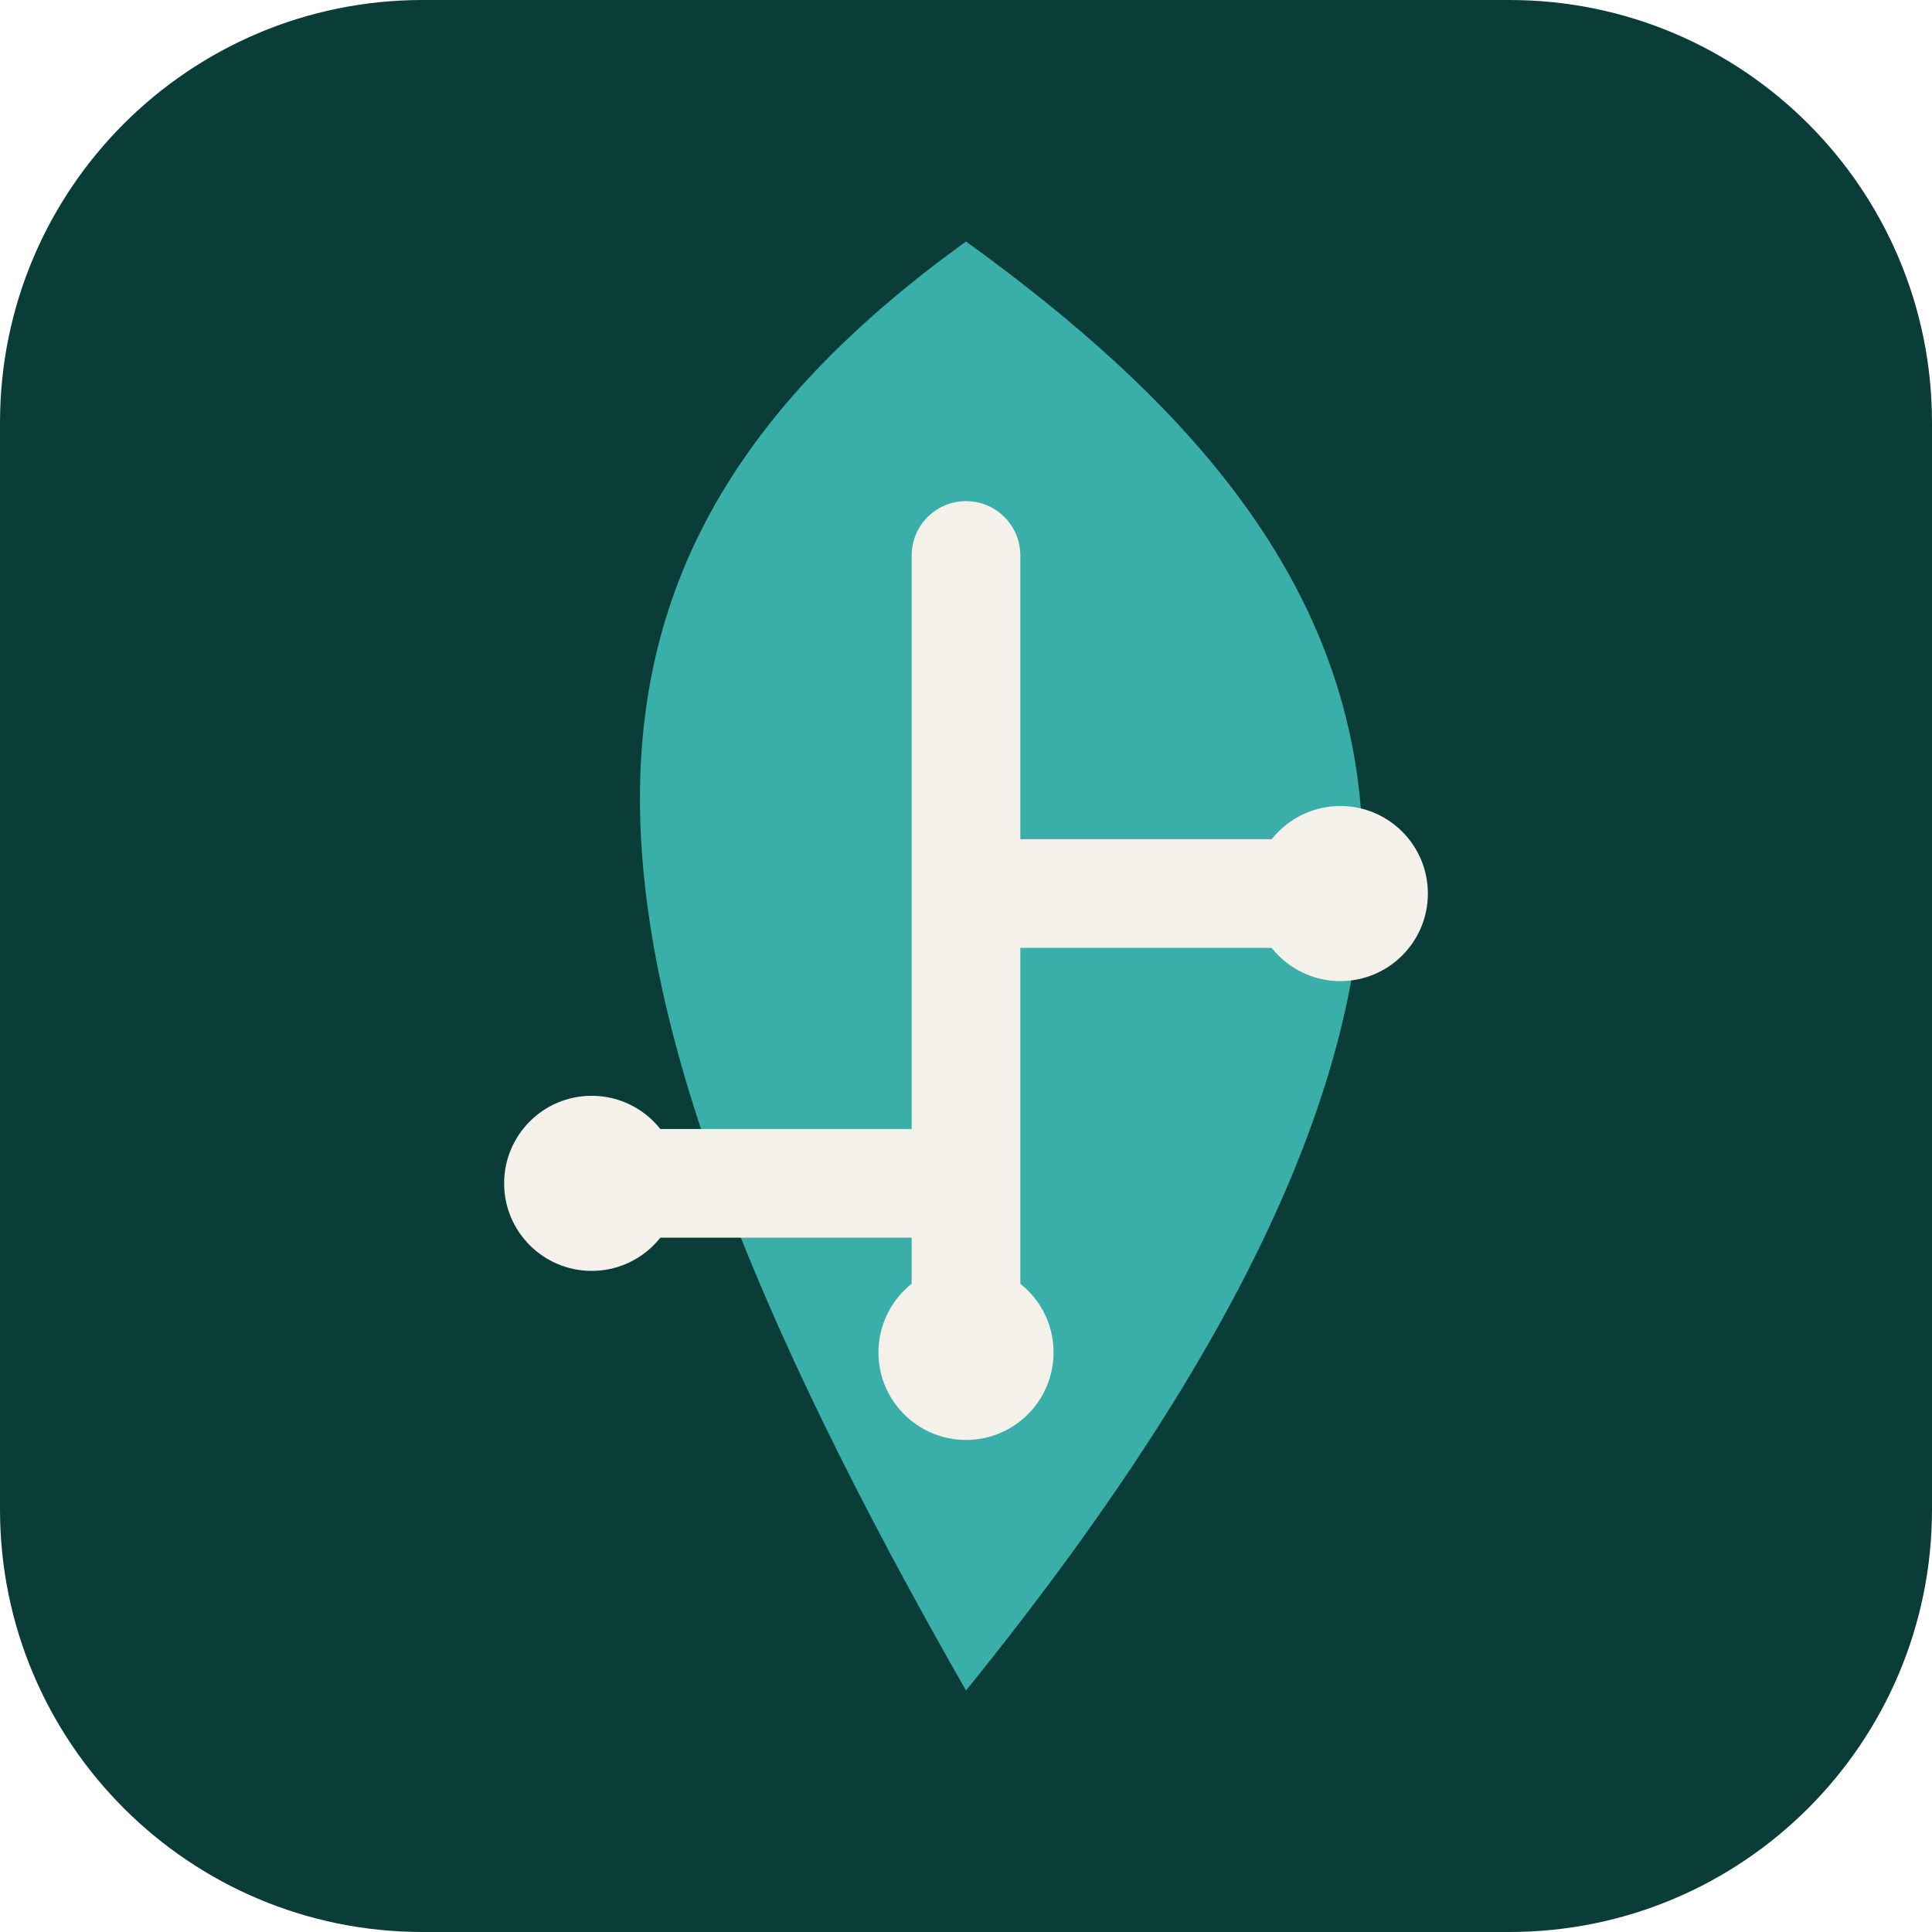
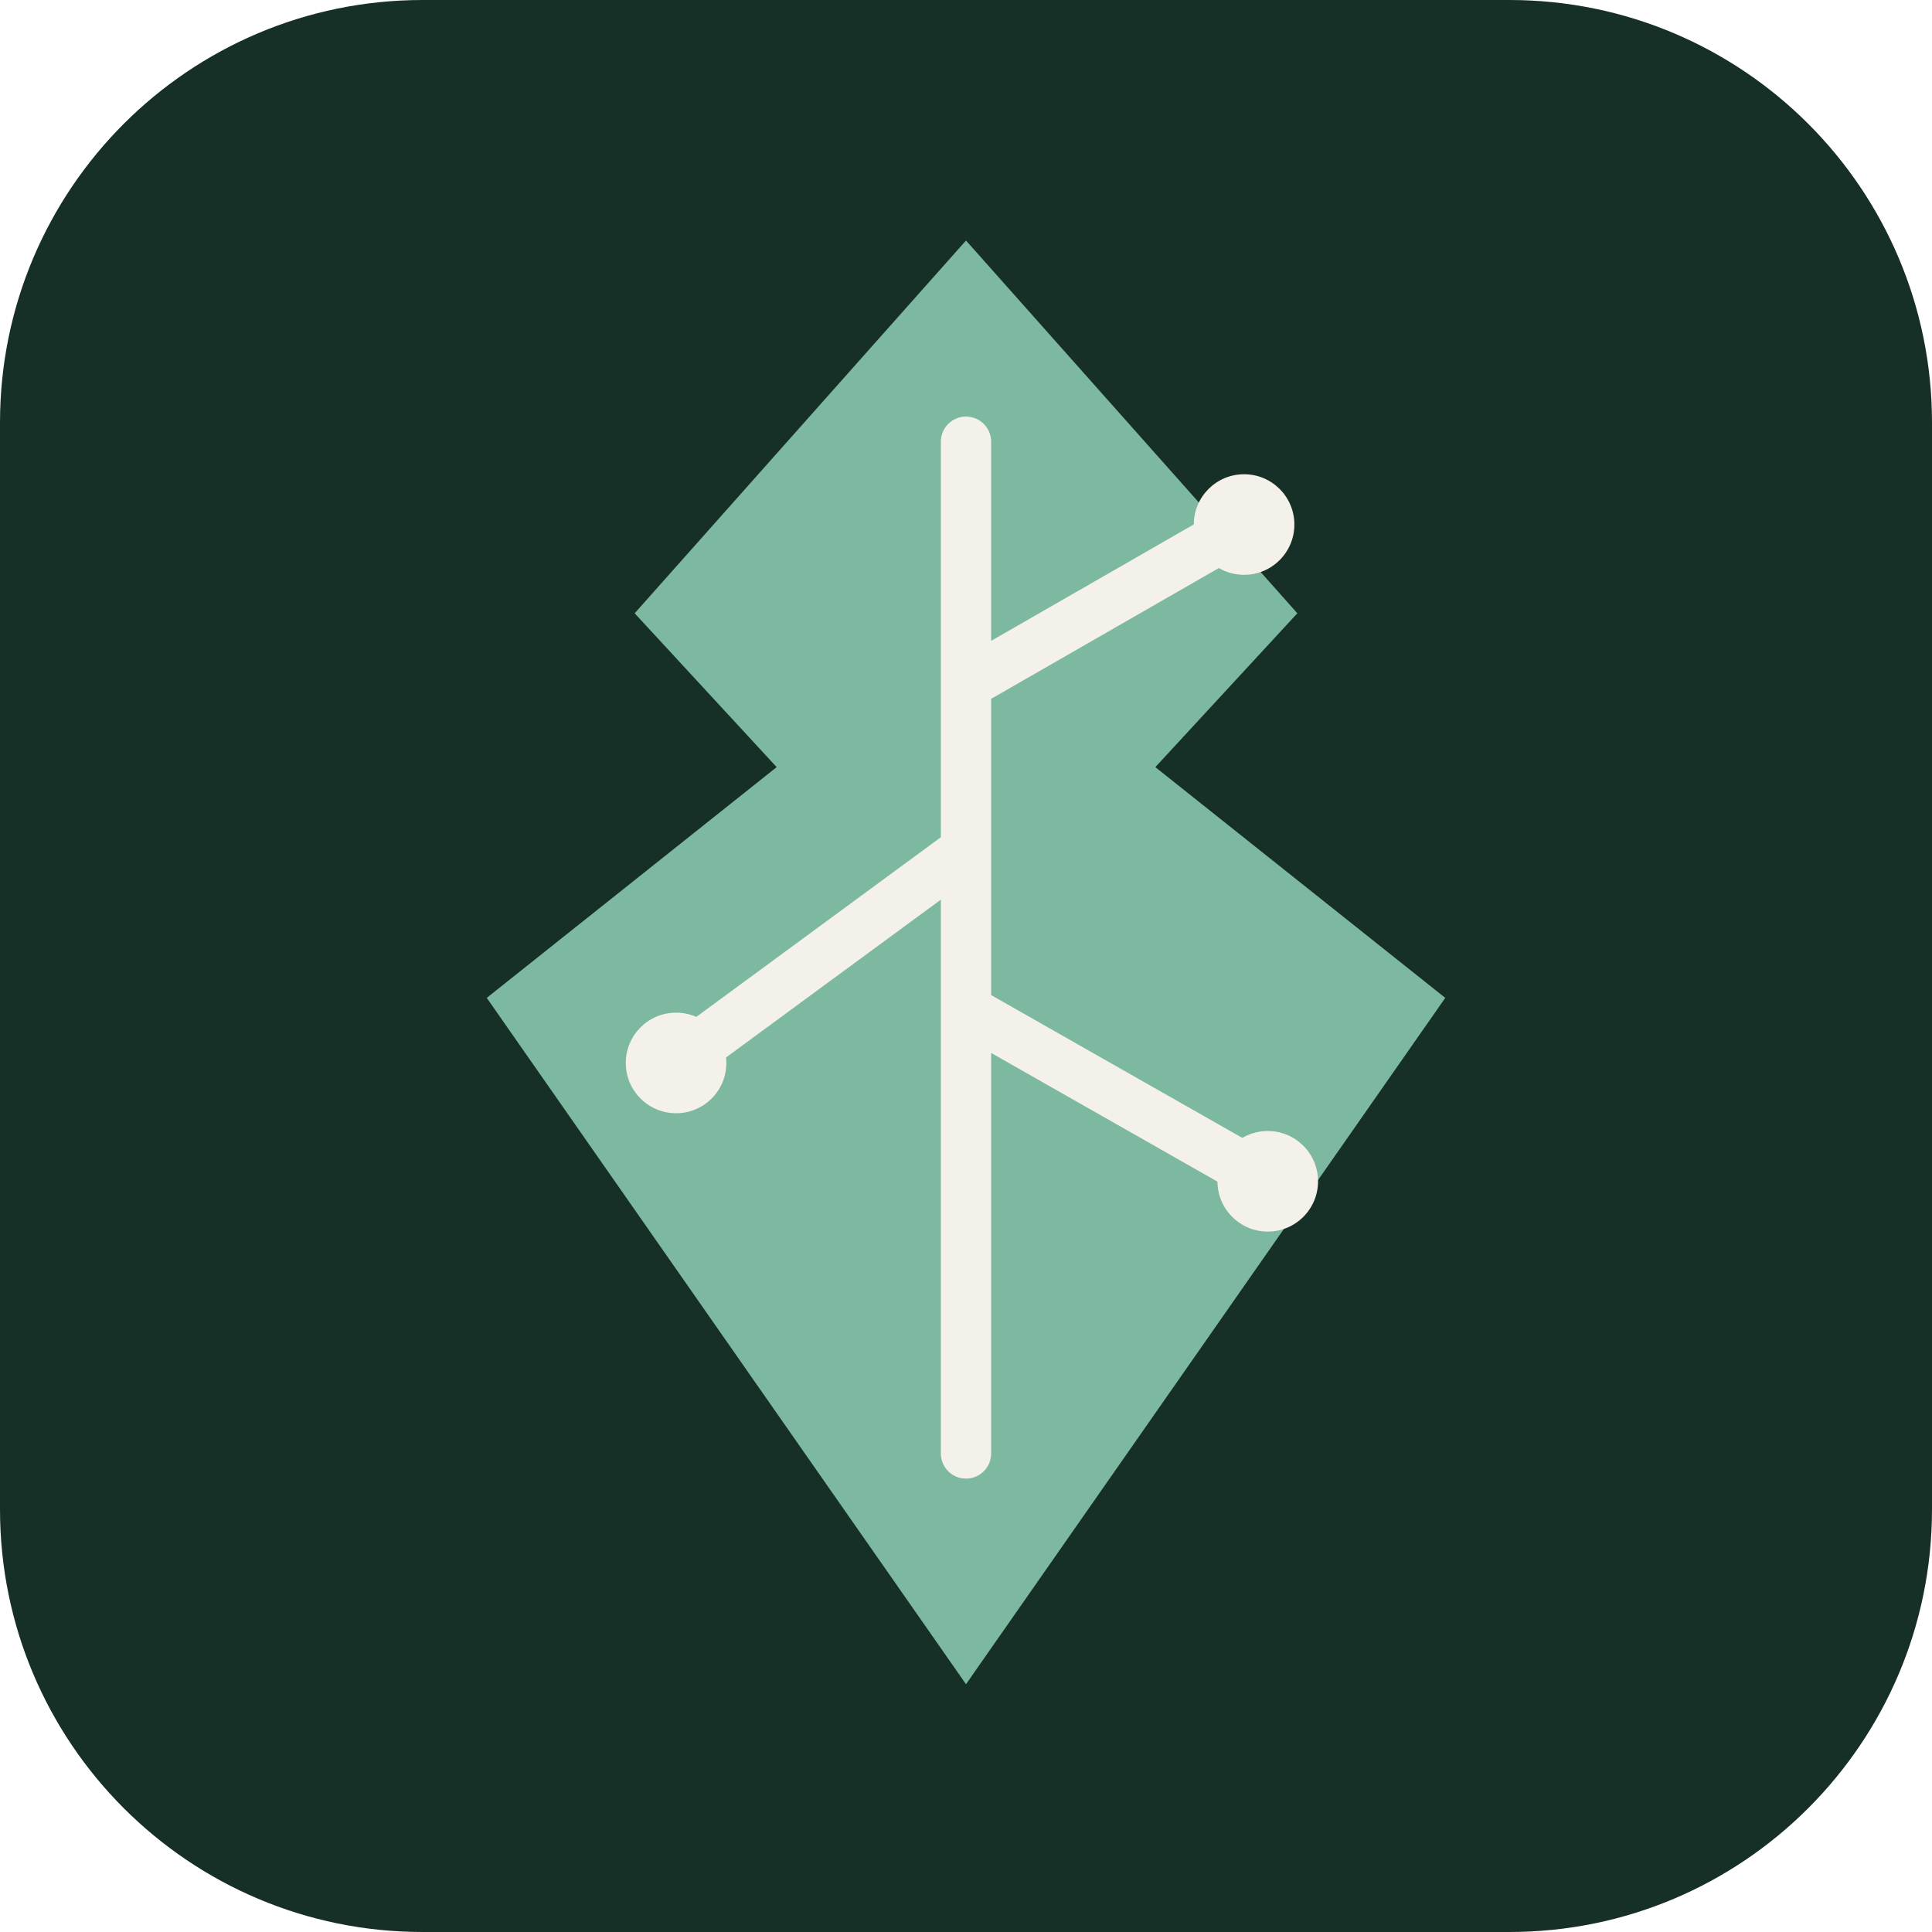
<svg xmlns="http://www.w3.org/2000/svg" viewBox="0 0 32 32" role="img" aria-label="NatureSync Lab">
-   <rect width="32" height="32" rx="7" fill="#0B3D38" />
-   <path fill="#3AAFA9" d="M16 4c7.2 5.2 10.2 11.4 0 24C8.8 15.4 8.8 9.2 16 4z" />
-   <path fill="none" stroke="#F4F1EA" stroke-width="1.8" stroke-linecap="round" stroke-linejoin="round" d="M16 9.2v13.2M16 14.8h6.2M16 19.6H9.8" />
-   <circle cx="22.2" cy="14.8" r="1.45" fill="#F4F1EA" />
-   <circle cx="9.8" cy="19.6" r="1.45" fill="#F4F1EA" />
-   <circle cx="16" cy="22.4" r="1.45" fill="#F4F1EA" />
+   <rect width="32" height="32" rx="7" fill="#163028" />
+   <g transform="translate(6.2 3.2) scale(0.49)">
+     <path fill="#7DB8A0" d="M20 1.6 31.2 14.2 26.4 19.4 36.2 27.2 20 50.4 3.8 27.2 13.6 19.4 8.8 14.2Z" />
+     <path fill="none" stroke="#F4F1EA" stroke-width="1.7" stroke-linecap="round" stroke-linejoin="round" d="M20 8.4v34.2M20 22.2 10.2 29.4M20 16.6 29.4 11.2M20 27.6 30.2 33.4" />
+     <circle cx="10.2" cy="29.4" r="1.7" fill="#F4F1EA" />
+     <circle cx="29.4" cy="11.2" r="1.7" fill="#F4F1EA" />
+     <circle cx="30.2" cy="33.4" r="1.7" fill="#F4F1EA" />
+   </g>
</svg>
